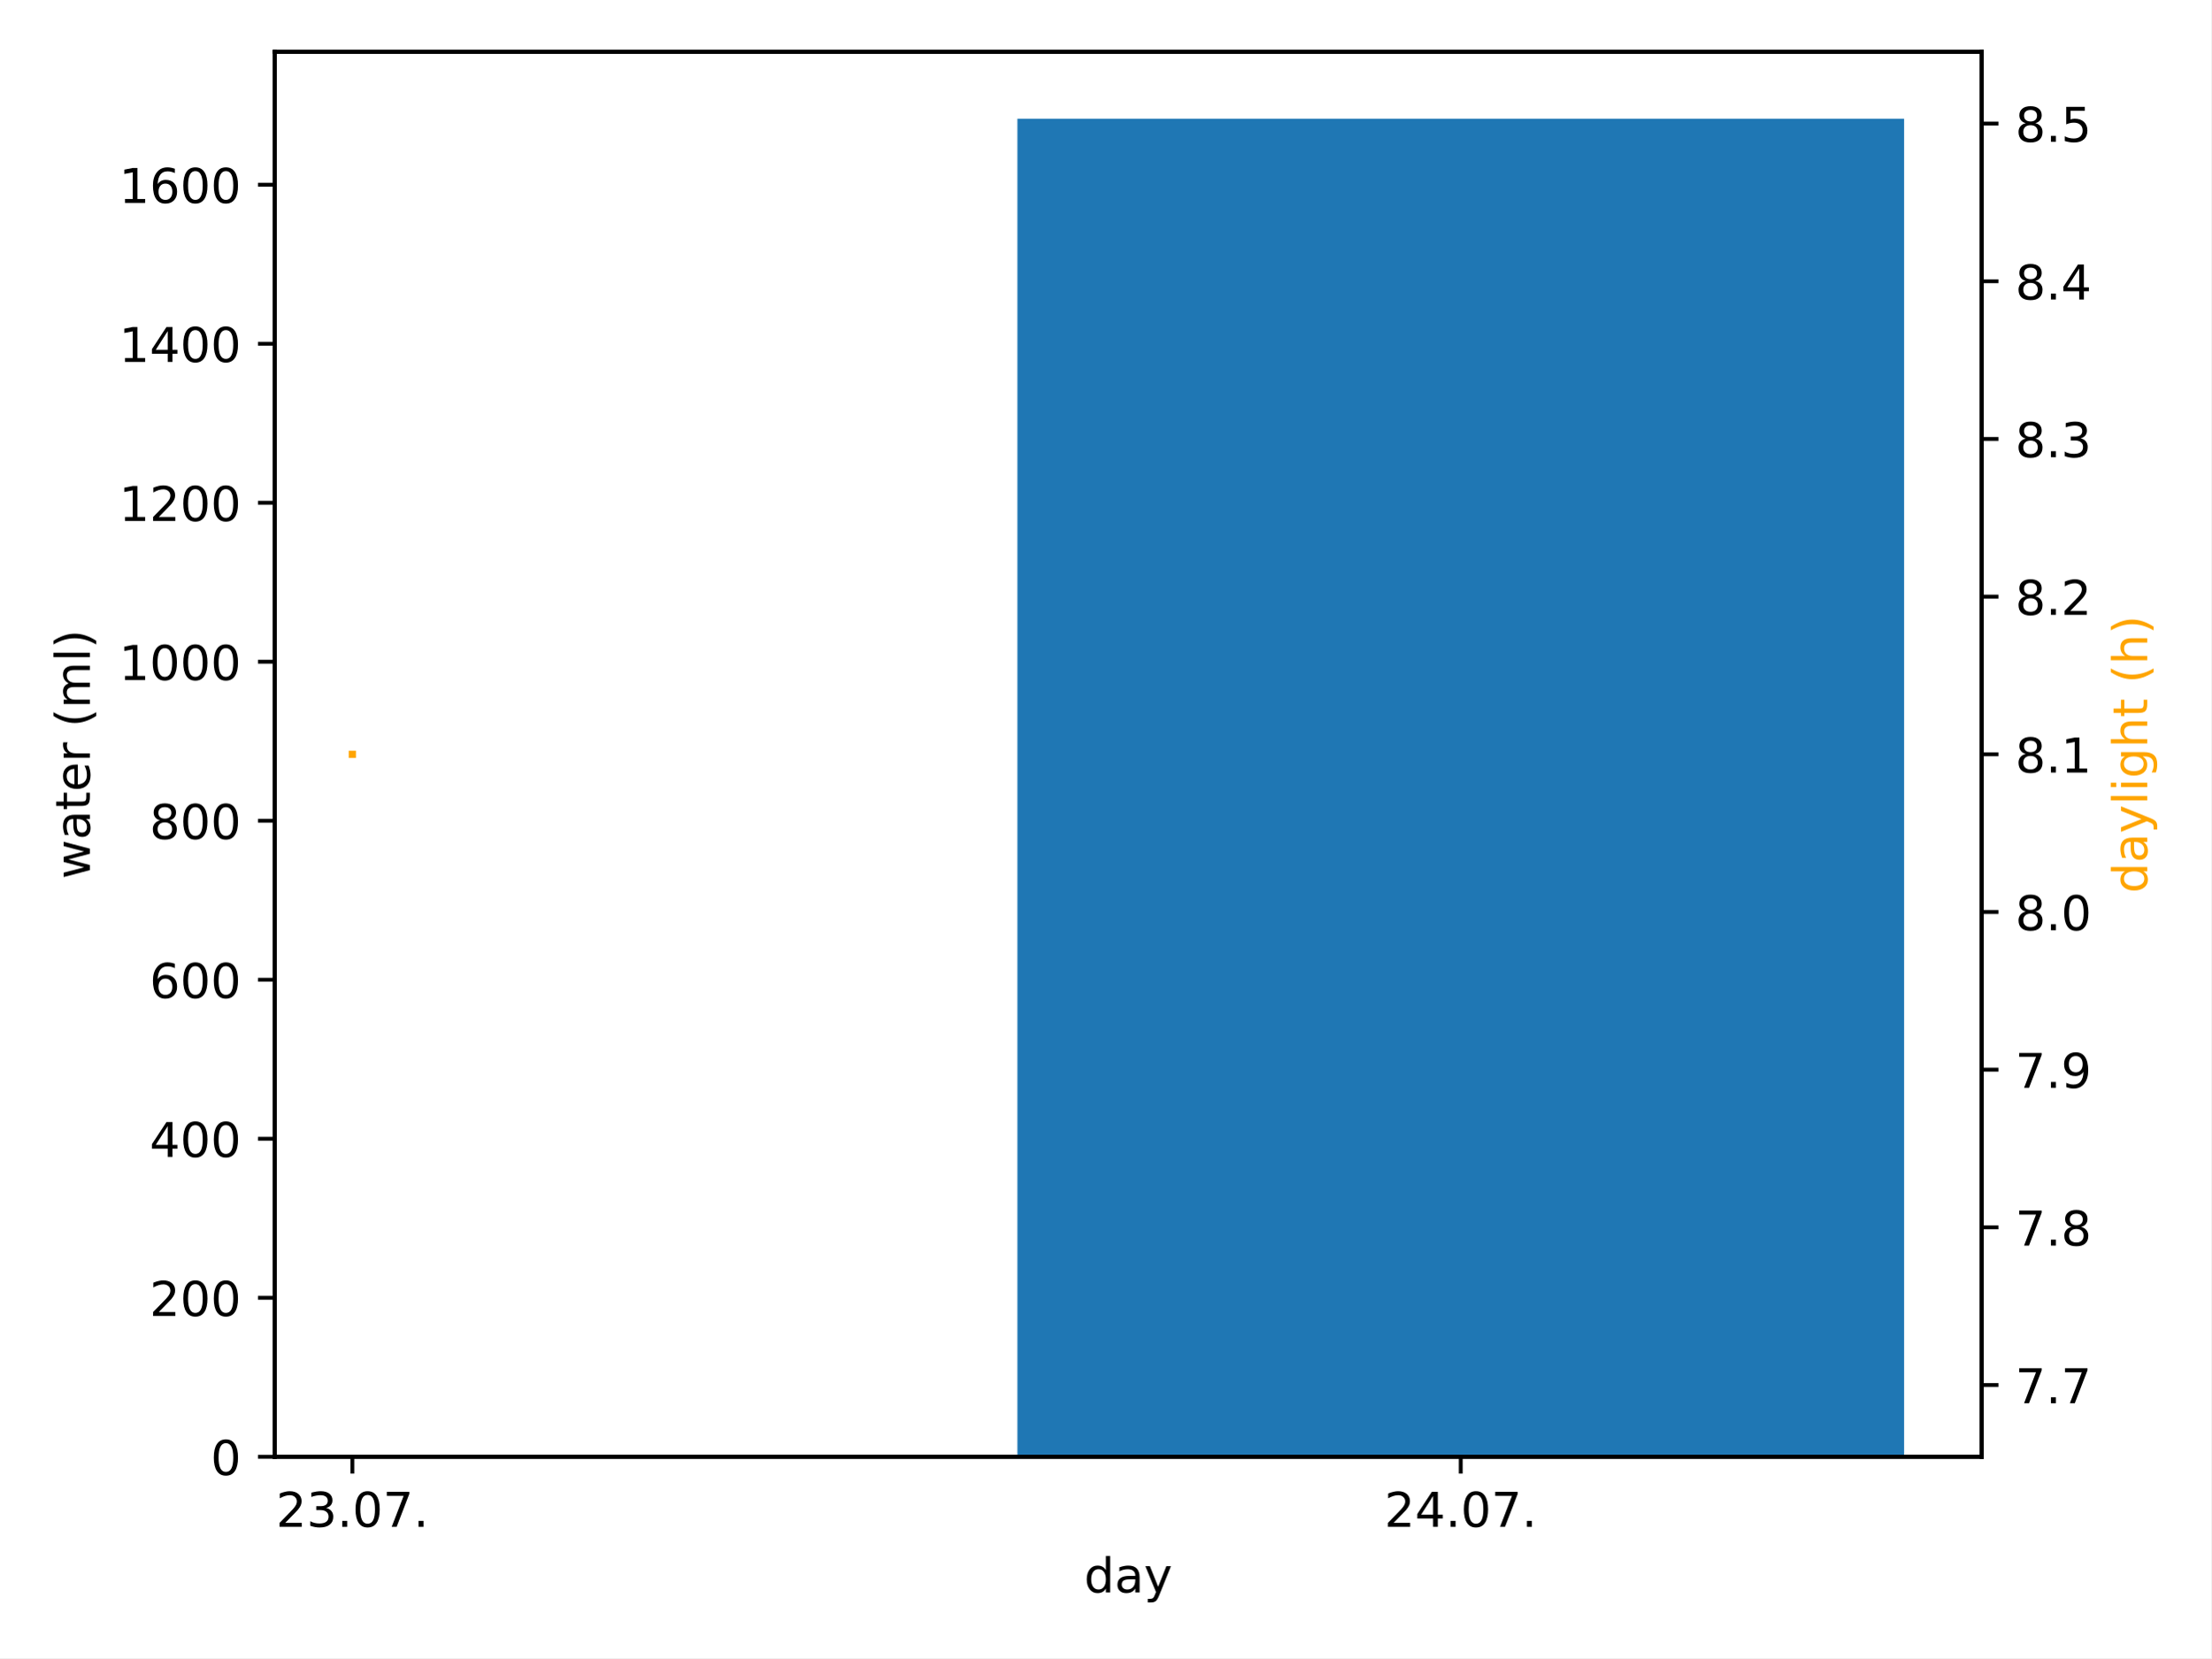
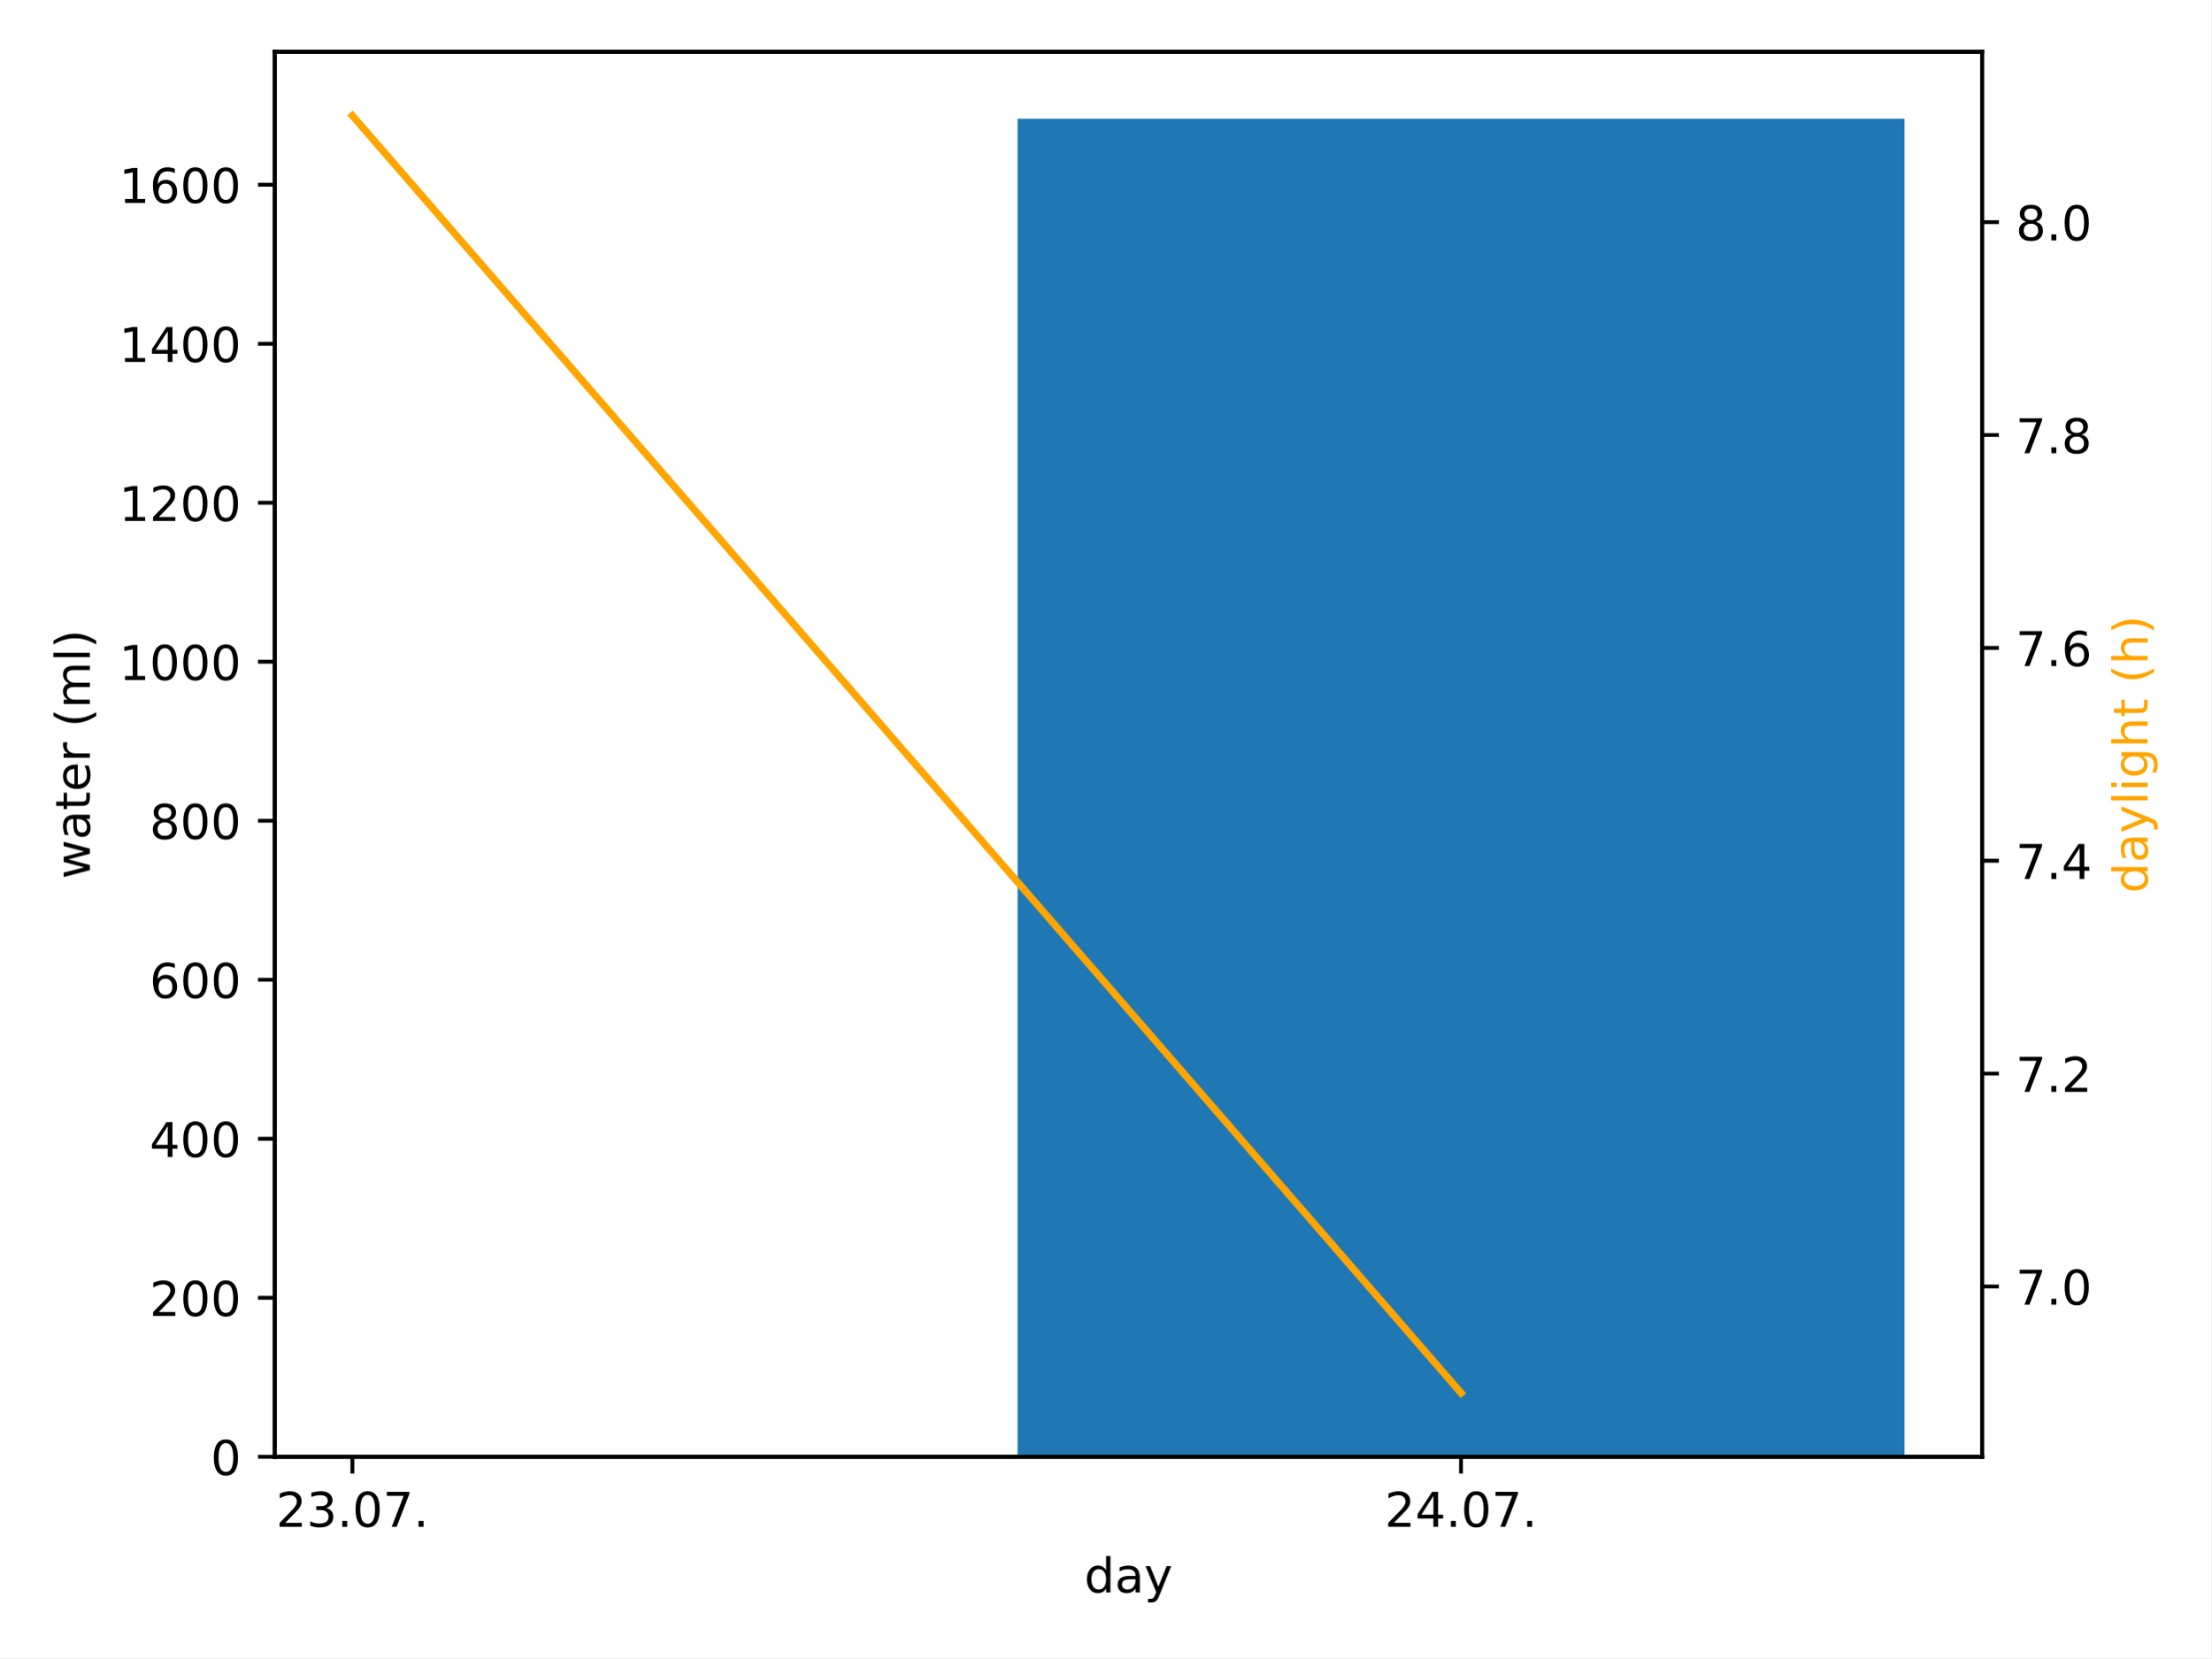
<svg xmlns="http://www.w3.org/2000/svg" xmlns:xlink="http://www.w3.org/1999/xlink" height="345.6pt" version="1.1" viewBox="0 0 460.8 345.6" width="460.8pt">
  <defs>
    <style type="text/css">
*{stroke-linecap:butt;stroke-linejoin:round;}
  </style>
  </defs>
  <g id="figure_1">
    <g id="patch_1">
      <path d="M 0 345.6  L 460.8 345.6  L 460.8 0  L 0 0  z " style="fill:#ffffff;" />
    </g>
    <g id="axes_1">
      <g id="patch_2">
-         <path d="M 57.26 303.64  L 412.99 303.64  L 412.99 10.8  L 57.26 10.8  z " style="fill:#ffffff;" />
+         <path d="M 57.26 303.64  L 413.08 303.64  L 413.08 10.8  L 57.26 10.8  z " style="fill:#ffffff;" />
      </g>
      <g id="patch_3">
-         <path clip-path="url(#pd377deab76)" d="M 212.026 303.64  L 396.82 303.64  L 396.82 24.745  L 212.026 24.745  z " style="fill:#1f77b4;" />
+         <path clip-path="url(#pdfc14148e1)" d="M 212.065 303.64  L 396.906 303.64  L 396.906 24.745  L 212.065 24.745  z " style="fill:#1f77b4;" />
      </g>
      <g id="matplotlib.axis_1">
        <g id="xtick_1">
          <g id="line2d_1">
            <defs>
-               <path d="M 0 0  L 0 3.5  " id="m2d61f280c1" style="stroke:#000000;stroke-width:0.8;" />
-             </defs>
-             <g>
-               <use style="stroke:#000000;stroke-width:0.8;" x="73.43" xlink:href="#m2d61f280c1" y="303.64" />
+               <path d="M 0 0  L 0 3.5  " id="mc4645c535b" style="stroke:#000000;stroke-width:0.8;" />
+             </defs>
+             <g>
+               <use style="stroke:#000000;stroke-width:0.8;" x="73.434" xlink:href="#mc4645c535b" y="303.64" />
            </g>
          </g>
          <g id="text_1">
            <defs>
              <path d="M 19.188 8.297  L 53.609 8.297  L 53.609 0  L 7.328 0  L 7.328 8.297  Q 12.938 14.109 22.625 23.891  Q 32.328 33.688 34.812 36.531  Q 39.547 41.844 41.422 45.531  Q 43.312 49.219 43.312 52.781  Q 43.312 58.594 39.234 62.25  Q 35.156 65.922 28.609 65.922  Q 23.969 65.922 18.812 64.312  Q 13.672 62.703 7.812 59.422  L 7.812 69.391  Q 13.766 71.781 18.938 73  Q 24.125 74.219 28.422 74.219  Q 39.75 74.219 46.484 68.547  Q 53.219 62.891 53.219 53.422  Q 53.219 48.922 51.531 44.891  Q 49.859 40.875 45.406 35.406  Q 44.188 33.984 37.641 27.219  Q 31.109 20.453 19.188 8.297  z " id="DejaVuSans-50" />
              <path d="M 40.578 39.312  Q 47.656 37.797 51.625 33  Q 55.609 28.219 55.609 21.188  Q 55.609 10.406 48.188 4.484  Q 40.766 -1.422 27.094 -1.422  Q 22.516 -1.422 17.656 -0.516  Q 12.797 0.391 7.625 2.203  L 7.625 11.719  Q 11.719 9.328 16.594 8.109  Q 21.484 6.891 26.812 6.891  Q 36.078 6.891 40.938 10.547  Q 45.797 14.203 45.797 21.188  Q 45.797 27.641 41.281 31.266  Q 36.766 34.906 28.719 34.906  L 20.219 34.906  L 20.219 43.016  L 29.109 43.016  Q 36.375 43.016 40.234 45.922  Q 44.094 48.828 44.094 54.297  Q 44.094 59.906 40.109 62.906  Q 36.141 65.922 28.719 65.922  Q 24.656 65.922 20.016 65.031  Q 15.375 64.156 9.812 62.312  L 9.812 71.094  Q 15.438 72.656 20.344 73.438  Q 25.25 74.219 29.594 74.219  Q 40.828 74.219 47.359 69.109  Q 53.906 64.016 53.906 55.328  Q 53.906 49.266 50.438 45.094  Q 46.969 40.922 40.578 39.312  z " id="DejaVuSans-51" />
              <path d="M 10.688 12.406  L 21 12.406  L 21 0  L 10.688 0  z " id="DejaVuSans-46" />
              <path d="M 31.781 66.406  Q 24.172 66.406 20.328 58.906  Q 16.5 51.422 16.5 36.375  Q 16.5 21.391 20.328 13.891  Q 24.172 6.391 31.781 6.391  Q 39.453 6.391 43.281 13.891  Q 47.125 21.391 47.125 36.375  Q 47.125 51.422 43.281 58.906  Q 39.453 66.406 31.781 66.406  z M 31.781 74.219  Q 44.047 74.219 50.516 64.516  Q 56.984 54.828 56.984 36.375  Q 56.984 17.969 50.516 8.266  Q 44.047 -1.422 31.781 -1.422  Q 19.531 -1.422 13.062 8.266  Q 6.594 17.969 6.594 36.375  Q 6.594 54.828 13.062 64.516  Q 19.531 74.219 31.781 74.219  z " id="DejaVuSans-48" />
              <path d="M 8.203 72.906  L 55.078 72.906  L 55.078 68.703  L 28.609 0  L 18.312 0  L 43.219 64.594  L 8.203 64.594  z " id="DejaVuSans-55" />
            </defs>
-             <g transform="translate(57.52642 318.2384)scale(0.1 -0.1)">
+             <g transform="translate(57.53051 318.2384)scale(0.1 -0.1)">
              <use xlink:href="#DejaVuSans-50" />
              <use x="63.623" xlink:href="#DejaVuSans-51" />
              <use x="127.246" xlink:href="#DejaVuSans-46" />
              <use x="159.033" xlink:href="#DejaVuSans-48" />
              <use x="222.656" xlink:href="#DejaVuSans-55" />
              <use x="286.279" xlink:href="#DejaVuSans-46" />
            </g>
          </g>
        </g>
        <g id="xtick_2">
          <g id="line2d_2">
            <g>
-               <use style="stroke:#000000;stroke-width:0.8;" x="304.423" xlink:href="#m2d61f280c1" y="303.64" />
+               <use style="stroke:#000000;stroke-width:0.8;" x="304.486" xlink:href="#mc4645c535b" y="303.64" />
            </g>
          </g>
          <g id="text_2">
            <defs>
              <path d="M 37.797 64.312  L 12.891 25.391  L 37.797 25.391  z M 35.203 72.906  L 47.609 72.906  L 47.609 25.391  L 58.016 25.391  L 58.016 17.188  L 47.609 17.188  L 47.609 0  L 37.797 0  L 37.797 17.188  L 4.891 17.188  L 4.891 26.703  z " id="DejaVuSans-52" />
            </defs>
-             <g transform="translate(288.5199 318.2384)scale(0.1 -0.1)">
+             <g transform="translate(288.5825 318.2384)scale(0.1 -0.1)">
              <use xlink:href="#DejaVuSans-50" />
              <use x="63.623" xlink:href="#DejaVuSans-52" />
              <use x="127.246" xlink:href="#DejaVuSans-46" />
              <use x="159.033" xlink:href="#DejaVuSans-48" />
              <use x="222.656" xlink:href="#DejaVuSans-55" />
              <use x="286.279" xlink:href="#DejaVuSans-46" />
            </g>
          </g>
        </g>
        <g id="text_3">
          <defs>
            <path d="M 45.406 46.391  L 45.406 75.984  L 54.391 75.984  L 54.391 0  L 45.406 0  L 45.406 8.203  Q 42.578 3.328 38.25 0.953  Q 33.938 -1.422 27.875 -1.422  Q 17.969 -1.422 11.734 6.484  Q 5.516 14.406 5.516 27.297  Q 5.516 40.188 11.734 48.094  Q 17.969 56 27.875 56  Q 33.938 56 38.25 53.625  Q 42.578 51.266 45.406 46.391  z M 14.797 27.297  Q 14.797 17.391 18.875 11.75  Q 22.953 6.109 30.078 6.109  Q 37.203 6.109 41.297 11.75  Q 45.406 17.391 45.406 27.297  Q 45.406 37.203 41.297 42.844  Q 37.203 48.484 30.078 48.484  Q 22.953 48.484 18.875 42.844  Q 14.797 37.203 14.797 27.297  z " id="DejaVuSans-100" />
            <path d="M 34.281 27.484  Q 23.391 27.484 19.188 25  Q 14.984 22.516 14.984 16.5  Q 14.984 11.719 18.141 8.906  Q 21.297 6.109 26.703 6.109  Q 34.188 6.109 38.703 11.406  Q 43.219 16.703 43.219 25.484  L 43.219 27.484  z M 52.203 31.203  L 52.203 0  L 43.219 0  L 43.219 8.297  Q 40.141 3.328 35.547 0.953  Q 30.953 -1.422 24.312 -1.422  Q 15.922 -1.422 10.953 3.297  Q 6 8.016 6 15.922  Q 6 25.141 12.172 29.828  Q 18.359 34.516 30.609 34.516  L 43.219 34.516  L 43.219 35.406  Q 43.219 41.609 39.141 45  Q 35.062 48.391 27.688 48.391  Q 23 48.391 18.547 47.266  Q 14.109 46.141 10.016 43.891  L 10.016 52.203  Q 14.938 54.109 19.578 55.047  Q 24.219 56 28.609 56  Q 40.484 56 46.344 49.844  Q 52.203 43.703 52.203 31.203  z " id="DejaVuSans-97" />
            <path d="M 32.172 -5.078  Q 28.375 -14.844 24.75 -17.812  Q 21.141 -20.797 15.094 -20.797  L 7.906 -20.797  L 7.906 -13.281  L 13.188 -13.281  Q 16.891 -13.281 18.938 -11.516  Q 21 -9.766 23.484 -3.219  L 25.094 0.875  L 2.984 54.688  L 12.5 54.688  L 29.594 11.922  L 46.688 54.688  L 56.203 54.688  z " id="DejaVuSans-121" />
          </defs>
-           <g transform="translate(225.9273 331.9166)scale(0.1 -0.1)">
+           <g transform="translate(225.9723 331.9166)scale(0.1 -0.1)">
            <use xlink:href="#DejaVuSans-100" />
            <use x="63.477" xlink:href="#DejaVuSans-97" />
            <use x="124.756" xlink:href="#DejaVuSans-121" />
          </g>
        </g>
      </g>
      <g id="matplotlib.axis_2">
        <g id="ytick_1">
          <g id="line2d_3">
            <defs>
-               <path d="M 0 0  L -3.5 0  " id="ma8ef72f118" style="stroke:#000000;stroke-width:0.8;" />
-             </defs>
-             <g>
-               <use style="stroke:#000000;stroke-width:0.8;" x="57.26" xlink:href="#ma8ef72f118" y="303.64" />
+               <path d="M 0 0  L -3.5 0  " id="m9fd3d613f6" style="stroke:#000000;stroke-width:0.8;" />
+             </defs>
+             <g>
+               <use style="stroke:#000000;stroke-width:0.8;" x="57.26" xlink:href="#m9fd3d613f6" y="303.64" />
            </g>
          </g>
          <g id="text_4">
            <g transform="translate(43.8975 307.4392)scale(0.1 -0.1)">
              <use xlink:href="#DejaVuSans-48" />
            </g>
          </g>
        </g>
        <g id="ytick_2">
          <g id="line2d_4">
            <g>
-               <use style="stroke:#000000;stroke-width:0.8;" x="57.26" xlink:href="#ma8ef72f118" y="270.497" />
+               <use style="stroke:#000000;stroke-width:0.8;" x="57.26" xlink:href="#m9fd3d613f6" y="270.497" />
            </g>
          </g>
          <g id="text_5">
            <g transform="translate(31.1725 274.2966)scale(0.1 -0.1)">
              <use xlink:href="#DejaVuSans-50" />
              <use x="63.623" xlink:href="#DejaVuSans-48" />
              <use x="127.246" xlink:href="#DejaVuSans-48" />
            </g>
          </g>
        </g>
        <g id="ytick_3">
          <g id="line2d_5">
            <g>
-               <use style="stroke:#000000;stroke-width:0.8;" x="57.26" xlink:href="#ma8ef72f118" y="237.355" />
+               <use style="stroke:#000000;stroke-width:0.8;" x="57.26" xlink:href="#m9fd3d613f6" y="237.355" />
            </g>
          </g>
          <g id="text_6">
            <g transform="translate(31.1725 241.154)scale(0.1 -0.1)">
              <use xlink:href="#DejaVuSans-52" />
              <use x="63.623" xlink:href="#DejaVuSans-48" />
              <use x="127.246" xlink:href="#DejaVuSans-48" />
            </g>
          </g>
        </g>
        <g id="ytick_4">
          <g id="line2d_6">
            <g>
-               <use style="stroke:#000000;stroke-width:0.8;" x="57.26" xlink:href="#ma8ef72f118" y="204.212" />
+               <use style="stroke:#000000;stroke-width:0.8;" x="57.26" xlink:href="#m9fd3d613f6" y="204.212" />
            </g>
          </g>
          <g id="text_7">
            <defs>
              <path d="M 33.016 40.375  Q 26.375 40.375 22.484 35.828  Q 18.609 31.297 18.609 23.391  Q 18.609 15.531 22.484 10.953  Q 26.375 6.391 33.016 6.391  Q 39.656 6.391 43.531 10.953  Q 47.406 15.531 47.406 23.391  Q 47.406 31.297 43.531 35.828  Q 39.656 40.375 33.016 40.375  z M 52.594 71.297  L 52.594 62.312  Q 48.875 64.062 45.094 64.984  Q 41.312 65.922 37.594 65.922  Q 27.828 65.922 22.672 59.328  Q 17.531 52.734 16.797 39.406  Q 19.672 43.656 24.016 45.922  Q 28.375 48.188 33.594 48.188  Q 44.578 48.188 50.953 41.516  Q 57.328 34.859 57.328 23.391  Q 57.328 12.156 50.688 5.359  Q 44.047 -1.422 33.016 -1.422  Q 20.359 -1.422 13.672 8.266  Q 6.984 17.969 6.984 36.375  Q 6.984 53.656 15.188 63.938  Q 23.391 74.219 37.203 74.219  Q 40.922 74.219 44.703 73.484  Q 48.484 72.75 52.594 71.297  z " id="DejaVuSans-54" />
            </defs>
            <g transform="translate(31.1725 208.0113)scale(0.1 -0.1)">
              <use xlink:href="#DejaVuSans-54" />
              <use x="63.623" xlink:href="#DejaVuSans-48" />
              <use x="127.246" xlink:href="#DejaVuSans-48" />
            </g>
          </g>
        </g>
        <g id="ytick_5">
          <g id="line2d_7">
            <g>
-               <use style="stroke:#000000;stroke-width:0.8;" x="57.26" xlink:href="#ma8ef72f118" y="171.069" />
+               <use style="stroke:#000000;stroke-width:0.8;" x="57.26" xlink:href="#m9fd3d613f6" y="171.069" />
            </g>
          </g>
          <g id="text_8">
            <defs>
              <path d="M 31.781 34.625  Q 24.75 34.625 20.719 30.859  Q 16.703 27.094 16.703 20.516  Q 16.703 13.922 20.719 10.156  Q 24.75 6.391 31.781 6.391  Q 38.812 6.391 42.859 10.172  Q 46.922 13.969 46.922 20.516  Q 46.922 27.094 42.891 30.859  Q 38.875 34.625 31.781 34.625  z M 21.922 38.812  Q 15.578 40.375 12.031 44.719  Q 8.5 49.078 8.5 55.328  Q 8.5 64.062 14.719 69.141  Q 20.953 74.219 31.781 74.219  Q 42.672 74.219 48.875 69.141  Q 55.078 64.062 55.078 55.328  Q 55.078 49.078 51.531 44.719  Q 48 40.375 41.703 38.812  Q 48.828 37.156 52.797 32.312  Q 56.781 27.484 56.781 20.516  Q 56.781 9.906 50.312 4.234  Q 43.844 -1.422 31.781 -1.422  Q 19.734 -1.422 13.25 4.234  Q 6.781 9.906 6.781 20.516  Q 6.781 27.484 10.781 32.312  Q 14.797 37.156 21.922 38.812  z M 18.312 54.391  Q 18.312 48.734 21.844 45.562  Q 25.391 42.391 31.781 42.391  Q 38.141 42.391 41.719 45.562  Q 45.312 48.734 45.312 54.391  Q 45.312 60.062 41.719 63.234  Q 38.141 66.406 31.781 66.406  Q 25.391 66.406 21.844 63.234  Q 18.312 60.062 18.312 54.391  z " id="DejaVuSans-56" />
            </defs>
            <g transform="translate(31.1725 174.8687)scale(0.1 -0.1)">
              <use xlink:href="#DejaVuSans-56" />
              <use x="63.623" xlink:href="#DejaVuSans-48" />
              <use x="127.246" xlink:href="#DejaVuSans-48" />
            </g>
          </g>
        </g>
        <g id="ytick_6">
          <g id="line2d_8">
            <g>
-               <use style="stroke:#000000;stroke-width:0.8;" x="57.26" xlink:href="#ma8ef72f118" y="137.927" />
+               <use style="stroke:#000000;stroke-width:0.8;" x="57.26" xlink:href="#m9fd3d613f6" y="137.927" />
            </g>
          </g>
          <g id="text_9">
            <defs>
              <path d="M 12.406 8.297  L 28.516 8.297  L 28.516 63.922  L 10.984 60.406  L 10.984 69.391  L 28.422 72.906  L 38.281 72.906  L 38.281 8.297  L 54.391 8.297  L 54.391 0  L 12.406 0  z " id="DejaVuSans-49" />
            </defs>
            <g transform="translate(24.81 141.7261)scale(0.1 -0.1)">
              <use xlink:href="#DejaVuSans-49" />
              <use x="63.623" xlink:href="#DejaVuSans-48" />
              <use x="127.246" xlink:href="#DejaVuSans-48" />
              <use x="190.869" xlink:href="#DejaVuSans-48" />
            </g>
          </g>
        </g>
        <g id="ytick_7">
          <g id="line2d_9">
            <g>
-               <use style="stroke:#000000;stroke-width:0.8;" x="57.26" xlink:href="#ma8ef72f118" y="104.784" />
+               <use style="stroke:#000000;stroke-width:0.8;" x="57.26" xlink:href="#m9fd3d613f6" y="104.784" />
            </g>
          </g>
          <g id="text_10">
            <g transform="translate(24.81 108.5834)scale(0.1 -0.1)">
              <use xlink:href="#DejaVuSans-49" />
              <use x="63.623" xlink:href="#DejaVuSans-50" />
              <use x="127.246" xlink:href="#DejaVuSans-48" />
              <use x="190.869" xlink:href="#DejaVuSans-48" />
            </g>
          </g>
        </g>
        <g id="ytick_8">
          <g id="line2d_10">
            <g>
-               <use style="stroke:#000000;stroke-width:0.8;" x="57.26" xlink:href="#ma8ef72f118" y="71.642" />
+               <use style="stroke:#000000;stroke-width:0.8;" x="57.26" xlink:href="#m9fd3d613f6" y="71.642" />
            </g>
          </g>
          <g id="text_11">
            <g transform="translate(24.81 75.4408)scale(0.1 -0.1)">
              <use xlink:href="#DejaVuSans-49" />
              <use x="63.623" xlink:href="#DejaVuSans-52" />
              <use x="127.246" xlink:href="#DejaVuSans-48" />
              <use x="190.869" xlink:href="#DejaVuSans-48" />
            </g>
          </g>
        </g>
        <g id="ytick_9">
          <g id="line2d_11">
            <g>
-               <use style="stroke:#000000;stroke-width:0.8;" x="57.26" xlink:href="#ma8ef72f118" y="38.499" />
+               <use style="stroke:#000000;stroke-width:0.8;" x="57.26" xlink:href="#m9fd3d613f6" y="38.499" />
            </g>
          </g>
          <g id="text_12">
            <g transform="translate(24.81 42.29817)scale(0.1 -0.1)">
              <use xlink:href="#DejaVuSans-49" />
              <use x="63.623" xlink:href="#DejaVuSans-54" />
              <use x="127.246" xlink:href="#DejaVuSans-48" />
              <use x="190.869" xlink:href="#DejaVuSans-48" />
            </g>
          </g>
        </g>
        <g id="text_13">
          <defs>
            <path d="M 4.203 54.688  L 13.188 54.688  L 24.422 12.016  L 35.594 54.688  L 46.188 54.688  L 57.422 12.016  L 68.609 54.688  L 77.594 54.688  L 63.281 0  L 52.688 0  L 40.922 44.828  L 29.109 0  L 18.5 0  z " id="DejaVuSans-119" />
            <path d="M 18.312 70.219  L 18.312 54.688  L 36.812 54.688  L 36.812 47.703  L 18.312 47.703  L 18.312 18.016  Q 18.312 11.328 20.141 9.422  Q 21.969 7.516 27.594 7.516  L 36.812 7.516  L 36.812 0  L 27.594 0  Q 17.188 0 13.234 3.875  Q 9.281 7.766 9.281 18.016  L 9.281 47.703  L 2.688 47.703  L 2.688 54.688  L 9.281 54.688  L 9.281 70.219  z " id="DejaVuSans-116" />
            <path d="M 56.203 29.594  L 56.203 25.203  L 14.891 25.203  Q 15.484 15.922 20.484 11.062  Q 25.484 6.203 34.422 6.203  Q 39.594 6.203 44.453 7.469  Q 49.312 8.734 54.109 11.281  L 54.109 2.781  Q 49.266 0.734 44.188 -0.344  Q 39.109 -1.422 33.891 -1.422  Q 20.797 -1.422 13.156 6.188  Q 5.516 13.812 5.516 26.812  Q 5.516 40.234 12.766 48.109  Q 20.016 56 32.328 56  Q 43.359 56 49.781 48.891  Q 56.203 41.797 56.203 29.594  z M 47.219 32.234  Q 47.125 39.594 43.094 43.984  Q 39.062 48.391 32.422 48.391  Q 24.906 48.391 20.391 44.141  Q 15.875 39.891 15.188 32.172  z " id="DejaVuSans-101" />
            <path d="M 41.109 46.297  Q 39.594 47.172 37.812 47.578  Q 36.031 48 33.891 48  Q 26.266 48 22.188 43.047  Q 18.109 38.094 18.109 28.812  L 18.109 0  L 9.078 0  L 9.078 54.688  L 18.109 54.688  L 18.109 46.188  Q 20.953 51.172 25.484 53.578  Q 30.031 56 36.531 56  Q 37.453 56 38.578 55.875  Q 39.703 55.766 41.062 55.516  z " id="DejaVuSans-114" />
            <path id="DejaVuSans-32" />
            <path d="M 31 75.875  Q 24.469 64.656 21.281 53.656  Q 18.109 42.672 18.109 31.391  Q 18.109 20.125 21.312 9.062  Q 24.516 -2 31 -13.188  L 23.188 -13.188  Q 15.875 -1.703 12.234 9.375  Q 8.594 20.453 8.594 31.391  Q 8.594 42.281 12.203 53.312  Q 15.828 64.359 23.188 75.875  z " id="DejaVuSans-40" />
            <path d="M 52 44.188  Q 55.375 50.25 60.062 53.125  Q 64.75 56 71.094 56  Q 79.641 56 84.281 50.016  Q 88.922 44.047 88.922 33.016  L 88.922 0  L 79.891 0  L 79.891 32.719  Q 79.891 40.578 77.094 44.375  Q 74.312 48.188 68.609 48.188  Q 61.625 48.188 57.562 43.547  Q 53.516 38.922 53.516 30.906  L 53.516 0  L 44.484 0  L 44.484 32.719  Q 44.484 40.625 41.703 44.406  Q 38.922 48.188 33.109 48.188  Q 26.219 48.188 22.156 43.531  Q 18.109 38.875 18.109 30.906  L 18.109 0  L 9.078 0  L 9.078 54.688  L 18.109 54.688  L 18.109 46.188  Q 21.188 51.219 25.484 53.609  Q 29.781 56 35.688 56  Q 41.656 56 45.828 52.969  Q 50 49.953 52 44.188  z " id="DejaVuSans-109" />
            <path d="M 9.422 75.984  L 18.406 75.984  L 18.406 0  L 9.422 0  z " id="DejaVuSans-108" />
            <path d="M 8.016 75.875  L 15.828 75.875  Q 23.141 64.359 26.781 53.312  Q 30.422 42.281 30.422 31.391  Q 30.422 20.453 26.781 9.375  Q 23.141 -1.703 15.828 -13.188  L 8.016 -13.188  Q 14.5 -2 17.703 9.062  Q 20.906 20.125 20.906 31.391  Q 20.906 42.672 17.703 53.656  Q 14.5 64.656 8.016 75.875  z " id="DejaVuSans-41" />
          </defs>
          <g transform="translate(18.73031 183.2153)rotate(-90)scale(0.1 -0.1)">
            <use xlink:href="#DejaVuSans-119" />
            <use x="81.787" xlink:href="#DejaVuSans-97" />
            <use x="143.066" xlink:href="#DejaVuSans-116" />
            <use x="182.275" xlink:href="#DejaVuSans-101" />
            <use x="243.799" xlink:href="#DejaVuSans-114" />
            <use x="284.912" xlink:href="#DejaVuSans-32" />
            <use x="316.699" xlink:href="#DejaVuSans-40" />
            <use x="355.713" xlink:href="#DejaVuSans-109" />
            <use x="453.125" xlink:href="#DejaVuSans-108" />
            <use x="480.908" xlink:href="#DejaVuSans-41" />
          </g>
        </g>
      </g>
      <g id="patch_4">
        <path d="M 57.26 303.64  L 57.26 10.8  " style="fill:none;stroke:#000000;stroke-linecap:square;stroke-linejoin:miter;stroke-width:0.8;" />
      </g>
      <g id="patch_5">
-         <path d="M 412.99 303.64  L 412.99 10.8  " style="fill:none;stroke:#000000;stroke-linecap:square;stroke-linejoin:miter;stroke-width:0.8;" />
+         <path d="M 413.08 303.64  L 413.08 10.8  " style="fill:none;stroke:#000000;stroke-linecap:square;stroke-linejoin:miter;stroke-width:0.8;" />
      </g>
      <g id="patch_6">
-         <path d="M 57.26 303.64  L 412.99 303.64  " style="fill:none;stroke:#000000;stroke-linecap:square;stroke-linejoin:miter;stroke-width:0.8;" />
+         <path d="M 57.26 303.64  L 413.08 303.64  " style="fill:none;stroke:#000000;stroke-linecap:square;stroke-linejoin:miter;stroke-width:0.8;" />
      </g>
      <g id="patch_7">
-         <path d="M 57.26 10.8  L 412.99 10.8  " style="fill:none;stroke:#000000;stroke-linecap:square;stroke-linejoin:miter;stroke-width:0.8;" />
+         <path d="M 57.26 10.8  L 413.08 10.8  " style="fill:none;stroke:#000000;stroke-linecap:square;stroke-linejoin:miter;stroke-width:0.8;" />
      </g>
    </g>
    <g id="axes_2">
      <g id="matplotlib.axis_3">
        <g id="ytick_10">
          <g id="line2d_12">
            <defs>
-               <path d="M 0 0  L 3.5 0  " id="m85b32fc7a4" style="stroke:#000000;stroke-width:0.8;" />
-             </defs>
-             <g>
-               <use style="stroke:#000000;stroke-width:0.8;" x="412.99" xlink:href="#m85b32fc7a4" y="288.686" />
+               <path d="M 0 0  L 3.5 0  " id="m36a69424c8" style="stroke:#000000;stroke-width:0.8;" />
+             </defs>
+             <g>
+               <use style="stroke:#000000;stroke-width:0.8;" x="413.08" xlink:href="#m36a69424c8" y="268.144" />
            </g>
          </g>
          <g id="text_14">
-             <g transform="translate(419.99 292.485)scale(0.1 -0.1)">
-               <use xlink:href="#DejaVuSans-55" />
-               <use x="63.623" xlink:href="#DejaVuSans-46" />
-               <use x="95.41" xlink:href="#DejaVuSans-55" />
+             <g transform="translate(420.08 271.9435)scale(0.1 -0.1)">
+               <use xlink:href="#DejaVuSans-55" />
+               <use x="63.623" xlink:href="#DejaVuSans-46" />
+               <use x="95.41" xlink:href="#DejaVuSans-48" />
            </g>
          </g>
        </g>
        <g id="ytick_11">
          <g id="line2d_13">
            <g>
-               <use style="stroke:#000000;stroke-width:0.8;" x="412.99" xlink:href="#m85b32fc7a4" y="255.819" />
+               <use style="stroke:#000000;stroke-width:0.8;" x="413.08" xlink:href="#m36a69424c8" y="223.775" />
            </g>
          </g>
          <g id="text_15">
-             <g transform="translate(419.99 259.6185)scale(0.1 -0.1)">
-               <use xlink:href="#DejaVuSans-55" />
-               <use x="63.623" xlink:href="#DejaVuSans-46" />
-               <use x="95.41" xlink:href="#DejaVuSans-56" />
+             <g transform="translate(420.08 227.5738)scale(0.1 -0.1)">
+               <use xlink:href="#DejaVuSans-55" />
+               <use x="63.623" xlink:href="#DejaVuSans-46" />
+               <use x="95.41" xlink:href="#DejaVuSans-50" />
            </g>
          </g>
        </g>
        <g id="ytick_12">
          <g id="line2d_14">
            <g>
-               <use style="stroke:#000000;stroke-width:0.8;" x="412.99" xlink:href="#m85b32fc7a4" y="222.953" />
+               <use style="stroke:#000000;stroke-width:0.8;" x="413.08" xlink:href="#m36a69424c8" y="179.405" />
            </g>
          </g>
          <g id="text_16">
-             <defs>
-               <path d="M 10.984 1.516  L 10.984 10.5  Q 14.703 8.734 18.5 7.812  Q 22.312 6.891 25.984 6.891  Q 35.75 6.891 40.891 13.453  Q 46.047 20.016 46.781 33.406  Q 43.953 29.203 39.594 26.953  Q 35.25 24.703 29.984 24.703  Q 19.047 24.703 12.672 31.312  Q 6.297 37.938 6.297 49.422  Q 6.297 60.641 12.938 67.422  Q 19.578 74.219 30.609 74.219  Q 43.266 74.219 49.922 64.516  Q 56.594 54.828 56.594 36.375  Q 56.594 19.141 48.406 8.859  Q 40.234 -1.422 26.422 -1.422  Q 22.703 -1.422 18.891 -0.688  Q 15.094 0.047 10.984 1.516  z M 30.609 32.422  Q 37.25 32.422 41.125 36.953  Q 45.016 41.5 45.016 49.422  Q 45.016 57.281 41.125 61.844  Q 37.25 66.406 30.609 66.406  Q 23.969 66.406 20.094 61.844  Q 16.219 57.281 16.219 49.422  Q 16.219 41.5 20.094 36.953  Q 23.969 32.422 30.609 32.422  z " id="DejaVuSans-57" />
-             </defs>
-             <g transform="translate(419.99 226.7521)scale(0.1 -0.1)">
-               <use xlink:href="#DejaVuSans-55" />
-               <use x="63.623" xlink:href="#DejaVuSans-46" />
-               <use x="95.41" xlink:href="#DejaVuSans-57" />
+             <g transform="translate(420.08 183.2041)scale(0.1 -0.1)">
+               <use xlink:href="#DejaVuSans-55" />
+               <use x="63.623" xlink:href="#DejaVuSans-46" />
+               <use x="95.41" xlink:href="#DejaVuSans-52" />
            </g>
          </g>
        </g>
        <g id="ytick_13">
          <g id="line2d_15">
            <g>
-               <use style="stroke:#000000;stroke-width:0.8;" x="412.99" xlink:href="#m85b32fc7a4" y="190.086" />
+               <use style="stroke:#000000;stroke-width:0.8;" x="413.08" xlink:href="#m36a69424c8" y="135.035" />
            </g>
          </g>
          <g id="text_17">
-             <g transform="translate(419.99 193.8857)scale(0.1 -0.1)">
-               <use xlink:href="#DejaVuSans-56" />
-               <use x="63.623" xlink:href="#DejaVuSans-46" />
-               <use x="95.41" xlink:href="#DejaVuSans-48" />
+             <g transform="translate(420.08 138.8344)scale(0.1 -0.1)">
+               <use xlink:href="#DejaVuSans-55" />
+               <use x="63.623" xlink:href="#DejaVuSans-46" />
+               <use x="95.41" xlink:href="#DejaVuSans-54" />
            </g>
          </g>
        </g>
        <g id="ytick_14">
          <g id="line2d_16">
            <g>
-               <use style="stroke:#000000;stroke-width:0.8;" x="412.99" xlink:href="#m85b32fc7a4" y="157.22" />
+               <use style="stroke:#000000;stroke-width:0.8;" x="413.08" xlink:href="#m36a69424c8" y="90.665" />
            </g>
          </g>
          <g id="text_18">
-             <g transform="translate(419.99 161.0192)scale(0.1 -0.1)">
-               <use xlink:href="#DejaVuSans-56" />
-               <use x="63.623" xlink:href="#DejaVuSans-46" />
-               <use x="95.41" xlink:href="#DejaVuSans-49" />
+             <g transform="translate(420.08 94.46467)scale(0.1 -0.1)">
+               <use xlink:href="#DejaVuSans-55" />
+               <use x="63.623" xlink:href="#DejaVuSans-46" />
+               <use x="95.41" xlink:href="#DejaVuSans-56" />
            </g>
          </g>
        </g>
        <g id="ytick_15">
          <g id="line2d_17">
            <g>
-               <use style="stroke:#000000;stroke-width:0.8;" x="412.99" xlink:href="#m85b32fc7a4" y="124.354" />
+               <use style="stroke:#000000;stroke-width:0.8;" x="413.08" xlink:href="#m36a69424c8" y="46.296" />
            </g>
          </g>
          <g id="text_19">
-             <g transform="translate(419.99 128.1528)scale(0.1 -0.1)">
+             <g transform="translate(420.08 50.09498)scale(0.1 -0.1)">
              <use xlink:href="#DejaVuSans-56" />
              <use x="63.623" xlink:href="#DejaVuSans-46" />
-               <use x="95.41" xlink:href="#DejaVuSans-50" />
-             </g>
-           </g>
-         </g>
-         <g id="ytick_16">
-           <g id="line2d_18">
-             <g>
-               <use style="stroke:#000000;stroke-width:0.8;" x="412.99" xlink:href="#m85b32fc7a4" y="91.487" />
-             </g>
-           </g>
-           <g id="text_20">
-             <g transform="translate(419.99 95.28633)scale(0.1 -0.1)">
-               <use xlink:href="#DejaVuSans-56" />
-               <use x="63.623" xlink:href="#DejaVuSans-46" />
-               <use x="95.41" xlink:href="#DejaVuSans-51" />
-             </g>
-           </g>
-         </g>
-         <g id="ytick_17">
-           <g id="line2d_19">
-             <g>
-               <use style="stroke:#000000;stroke-width:0.8;" x="412.99" xlink:href="#m85b32fc7a4" y="58.621" />
-             </g>
-           </g>
-           <g id="text_21">
-             <g transform="translate(419.99 62.41989)scale(0.1 -0.1)">
-               <use xlink:href="#DejaVuSans-56" />
-               <use x="63.623" xlink:href="#DejaVuSans-46" />
-               <use x="95.41" xlink:href="#DejaVuSans-52" />
-             </g>
-           </g>
-         </g>
-         <g id="ytick_18">
-           <g id="line2d_20">
-             <g>
-               <use style="stroke:#000000;stroke-width:0.8;" x="412.99" xlink:href="#m85b32fc7a4" y="25.754" />
-             </g>
-           </g>
-           <g id="text_22">
-             <defs>
-               <path d="M 10.797 72.906  L 49.516 72.906  L 49.516 64.594  L 19.828 64.594  L 19.828 46.734  Q 21.969 47.469 24.109 47.828  Q 26.266 48.188 28.422 48.188  Q 40.625 48.188 47.75 41.5  Q 54.891 34.812 54.891 23.391  Q 54.891 11.625 47.562 5.094  Q 40.234 -1.422 26.906 -1.422  Q 22.312 -1.422 17.547 -0.641  Q 12.797 0.141 7.719 1.703  L 7.719 11.625  Q 12.109 9.234 16.797 8.062  Q 21.484 6.891 26.703 6.891  Q 35.156 6.891 40.078 11.328  Q 45.016 15.766 45.016 23.391  Q 45.016 31 40.078 35.438  Q 35.156 39.891 26.703 39.891  Q 22.75 39.891 18.812 39.016  Q 14.891 38.141 10.797 36.281  z " id="DejaVuSans-53" />
-             </defs>
-             <g transform="translate(419.99 29.55345)scale(0.1 -0.1)">
-               <use xlink:href="#DejaVuSans-56" />
-               <use x="63.623" xlink:href="#DejaVuSans-46" />
-               <use x="95.41" xlink:href="#DejaVuSans-53" />
-             </g>
-           </g>
-         </g>
-         <g id="text_23">
+               <use x="95.41" xlink:href="#DejaVuSans-48" />
+             </g>
+           </g>
+         </g>
+         <g id="text_20">
          <defs>
            <path d="M 9.422 54.688  L 18.406 54.688  L 18.406 0  L 9.422 0  z M 9.422 75.984  L 18.406 75.984  L 18.406 64.594  L 9.422 64.594  z " id="DejaVuSans-105" />
            <path d="M 45.406 27.984  Q 45.406 37.75 41.375 43.109  Q 37.359 48.484 30.078 48.484  Q 22.859 48.484 18.828 43.109  Q 14.797 37.75 14.797 27.984  Q 14.797 18.266 18.828 12.891  Q 22.859 7.516 30.078 7.516  Q 37.359 7.516 41.375 12.891  Q 45.406 18.266 45.406 27.984  z M 54.391 6.781  Q 54.391 -7.172 48.188 -13.984  Q 42 -20.797 29.203 -20.797  Q 24.469 -20.797 20.266 -20.094  Q 16.062 -19.391 12.109 -17.922  L 12.109 -9.188  Q 16.062 -11.328 19.922 -12.344  Q 23.781 -13.375 27.781 -13.375  Q 36.625 -13.375 41.016 -8.766  Q 45.406 -4.156 45.406 5.172  L 45.406 9.625  Q 42.625 4.781 38.281 2.391  Q 33.938 0 27.875 0  Q 17.828 0 11.672 7.656  Q 5.516 15.328 5.516 27.984  Q 5.516 40.672 11.672 48.328  Q 17.828 56 27.875 56  Q 33.938 56 38.281 53.609  Q 42.625 51.219 45.406 46.391  L 45.406 54.688  L 54.391 54.688  z " id="DejaVuSans-103" />
            <path d="M 54.891 33.016  L 54.891 0  L 45.906 0  L 45.906 32.719  Q 45.906 40.484 42.875 44.328  Q 39.844 48.188 33.797 48.188  Q 26.516 48.188 22.312 43.547  Q 18.109 38.922 18.109 30.906  L 18.109 0  L 9.078 0  L 9.078 75.984  L 18.109 75.984  L 18.109 46.188  Q 21.344 51.125 25.703 53.562  Q 30.078 56 35.797 56  Q 45.219 56 50.047 50.172  Q 54.891 44.344 54.891 33.016  z " id="DejaVuSans-104" />
          </defs>
-           <g style="fill:#ffa500;" transform="translate(447.4916 186.1583)rotate(-90)scale(0.1 -0.1)">
+           <g style="fill:#ffa500;" transform="translate(447.5816 186.1583)rotate(-90)scale(0.1 -0.1)">
            <use xlink:href="#DejaVuSans-100" />
            <use x="63.477" xlink:href="#DejaVuSans-97" />
            <use x="124.756" xlink:href="#DejaVuSans-121" />
            <use x="183.936" xlink:href="#DejaVuSans-108" />
            <use x="211.719" xlink:href="#DejaVuSans-105" />
            <use x="239.502" xlink:href="#DejaVuSans-103" />
            <use x="302.979" xlink:href="#DejaVuSans-104" />
            <use x="366.357" xlink:href="#DejaVuSans-116" />
            <use x="405.566" xlink:href="#DejaVuSans-32" />
            <use x="437.354" xlink:href="#DejaVuSans-40" />
            <use x="476.367" xlink:href="#DejaVuSans-104" />
            <use x="539.746" xlink:href="#DejaVuSans-41" />
          </g>
        </g>
      </g>
-       <g id="line2d_21">
-         <path clip-path="url(#pd377deab76)" d="M 73.43 157.22  " style="fill:none;stroke:#ffa500;stroke-linecap:square;stroke-width:1.5;" />
+       <g id="line2d_18">
+         <path clip-path="url(#pdfc14148e1)" d="M 73.434 24.111  L 304.486 290.329  " style="fill:none;stroke:#ffa500;stroke-linecap:square;stroke-width:1.5;" />
      </g>
      <g id="patch_8">
        <path d="M 57.26 303.64  L 57.26 10.8  " style="fill:none;stroke:#000000;stroke-linecap:square;stroke-linejoin:miter;stroke-width:0.8;" />
      </g>
      <g id="patch_9">
-         <path d="M 412.99 303.64  L 412.99 10.8  " style="fill:none;stroke:#000000;stroke-linecap:square;stroke-linejoin:miter;stroke-width:0.8;" />
+         <path d="M 413.08 303.64  L 413.08 10.8  " style="fill:none;stroke:#000000;stroke-linecap:square;stroke-linejoin:miter;stroke-width:0.8;" />
      </g>
      <g id="patch_10">
-         <path d="M 57.26 303.64  L 412.99 303.64  " style="fill:none;stroke:#000000;stroke-linecap:square;stroke-linejoin:miter;stroke-width:0.8;" />
+         <path d="M 57.26 303.64  L 413.08 303.64  " style="fill:none;stroke:#000000;stroke-linecap:square;stroke-linejoin:miter;stroke-width:0.8;" />
      </g>
      <g id="patch_11">
-         <path d="M 57.26 10.8  L 412.99 10.8  " style="fill:none;stroke:#000000;stroke-linecap:square;stroke-linejoin:miter;stroke-width:0.8;" />
+         <path d="M 57.26 10.8  L 413.08 10.8  " style="fill:none;stroke:#000000;stroke-linecap:square;stroke-linejoin:miter;stroke-width:0.8;" />
      </g>
    </g>
  </g>
  <defs>
-     <clipPath id="pd377deab76">
-       <rect height="292.84" width="355.73" x="57.26" y="10.8" />
+     <clipPath id="pdfc14148e1">
+       <rect height="292.84" width="355.82" x="57.26" y="10.8" />
    </clipPath>
  </defs>
</svg>
